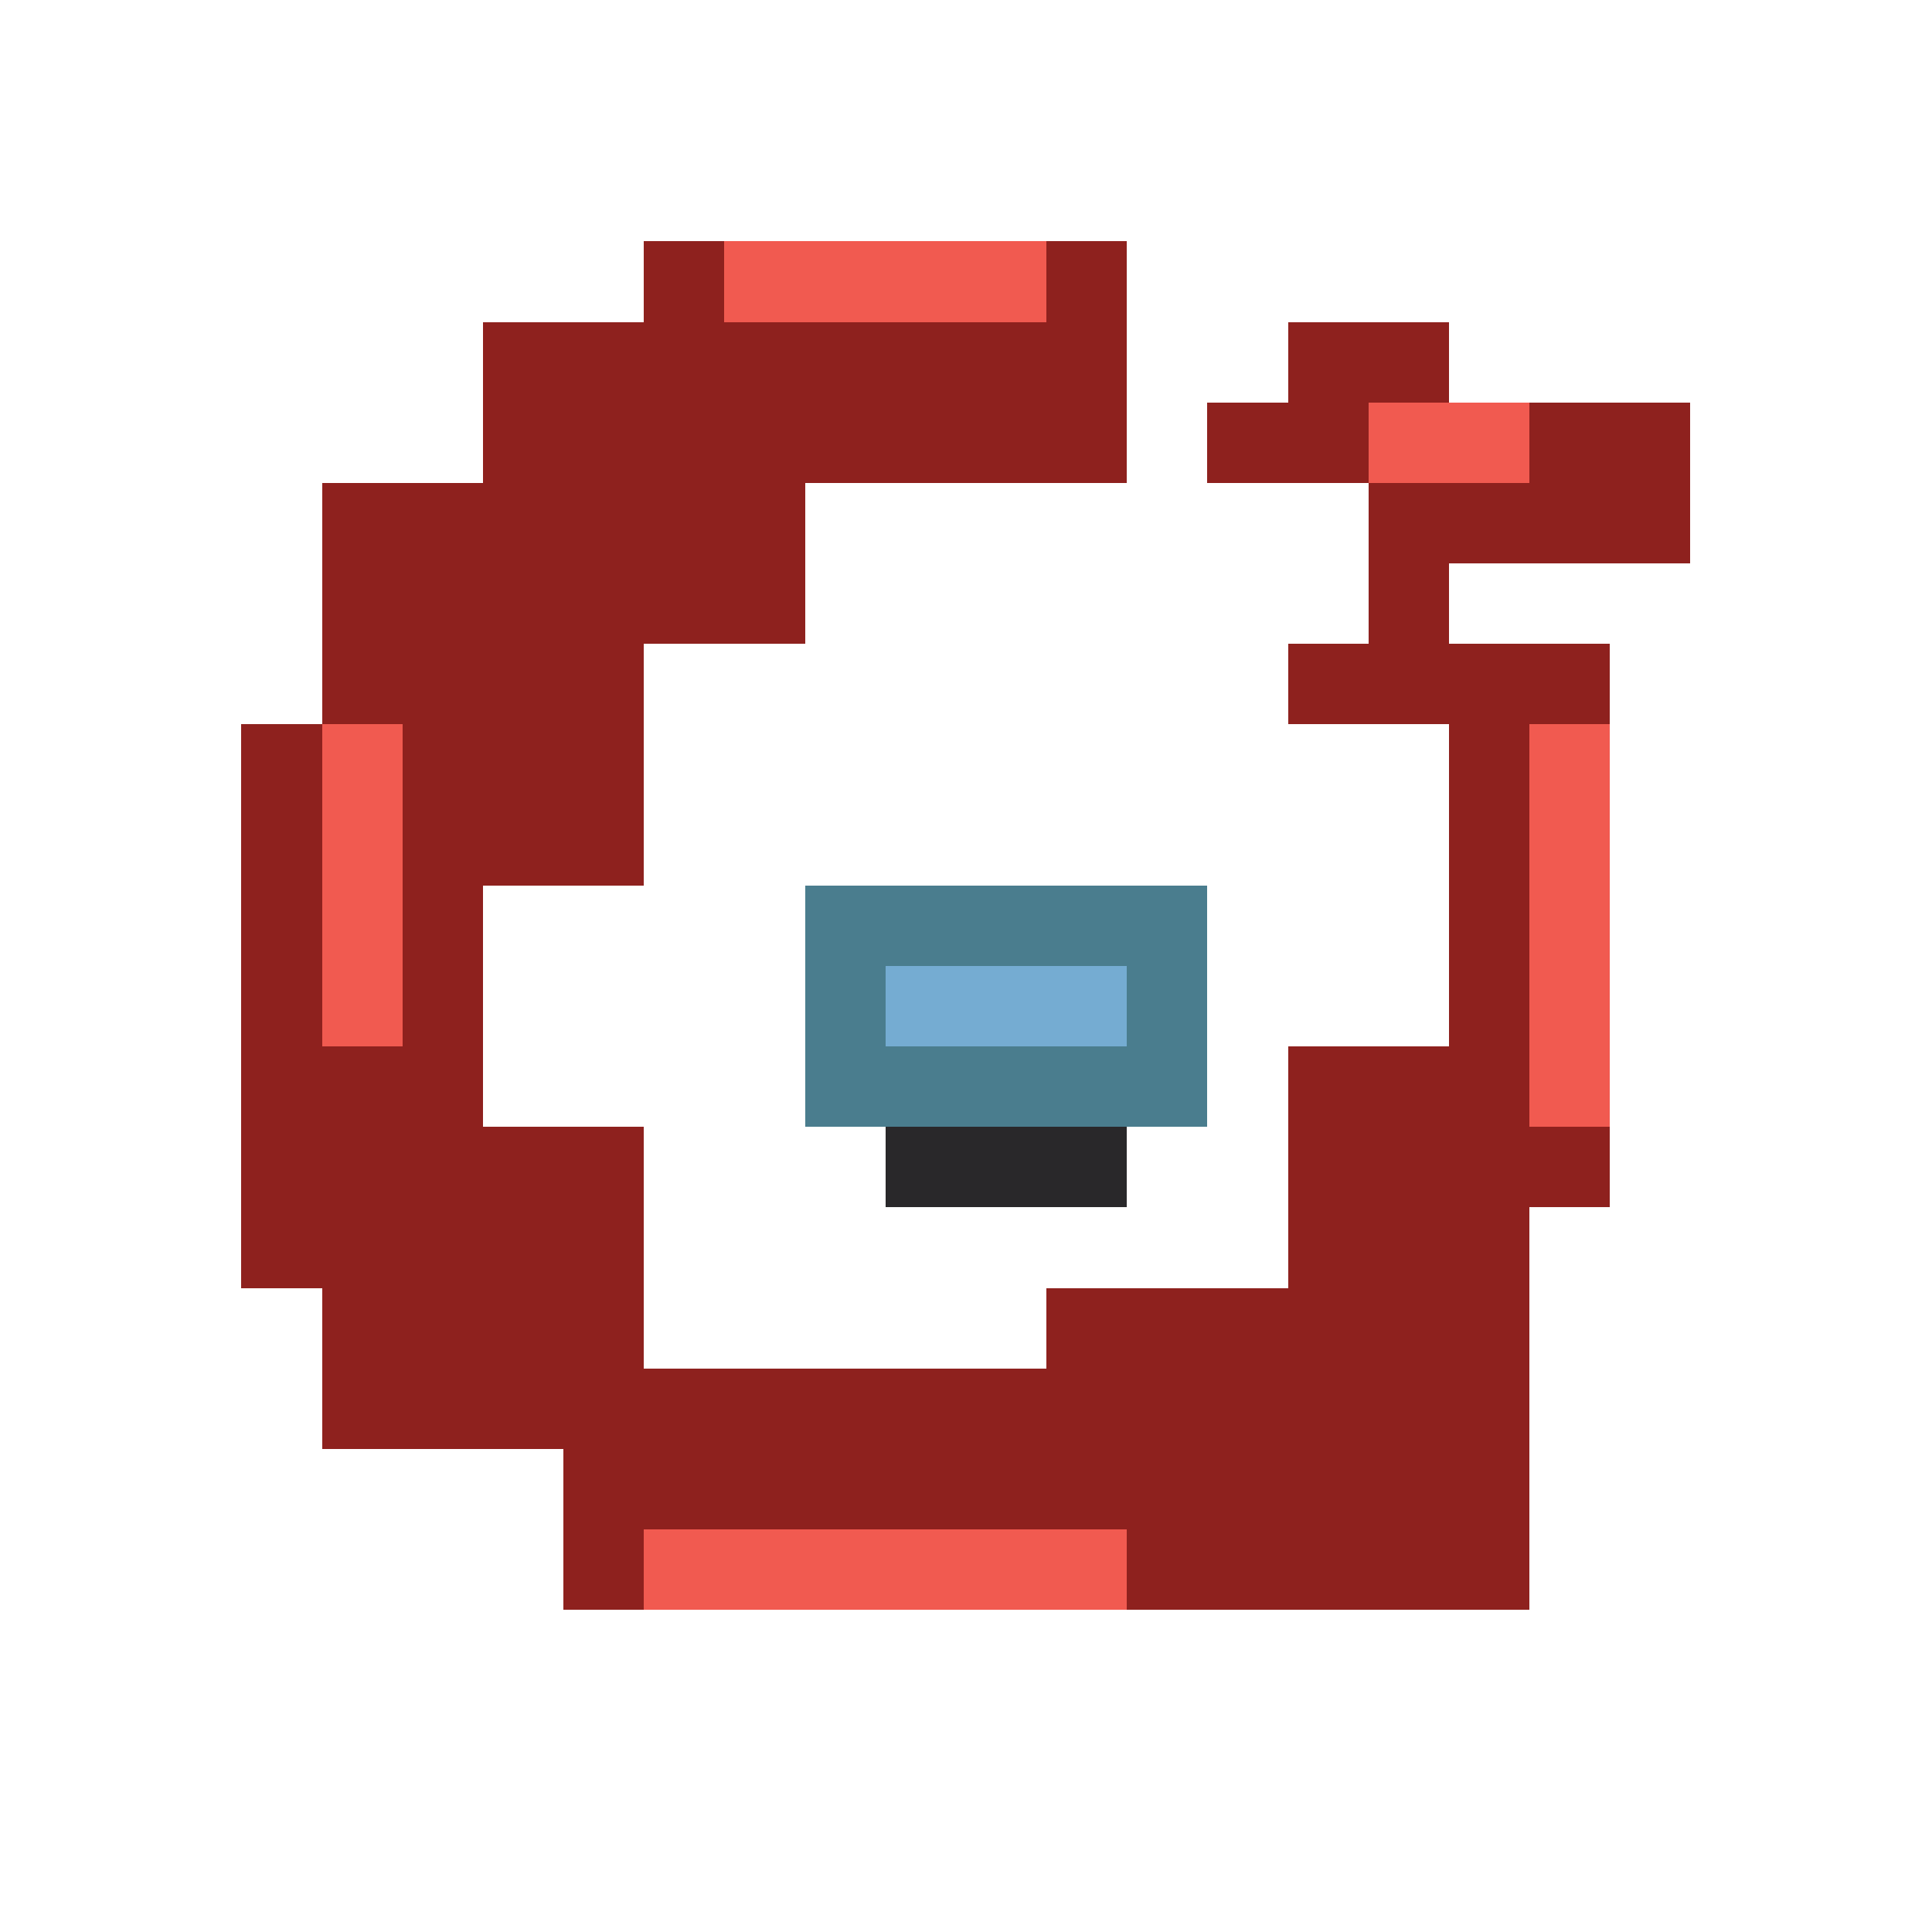
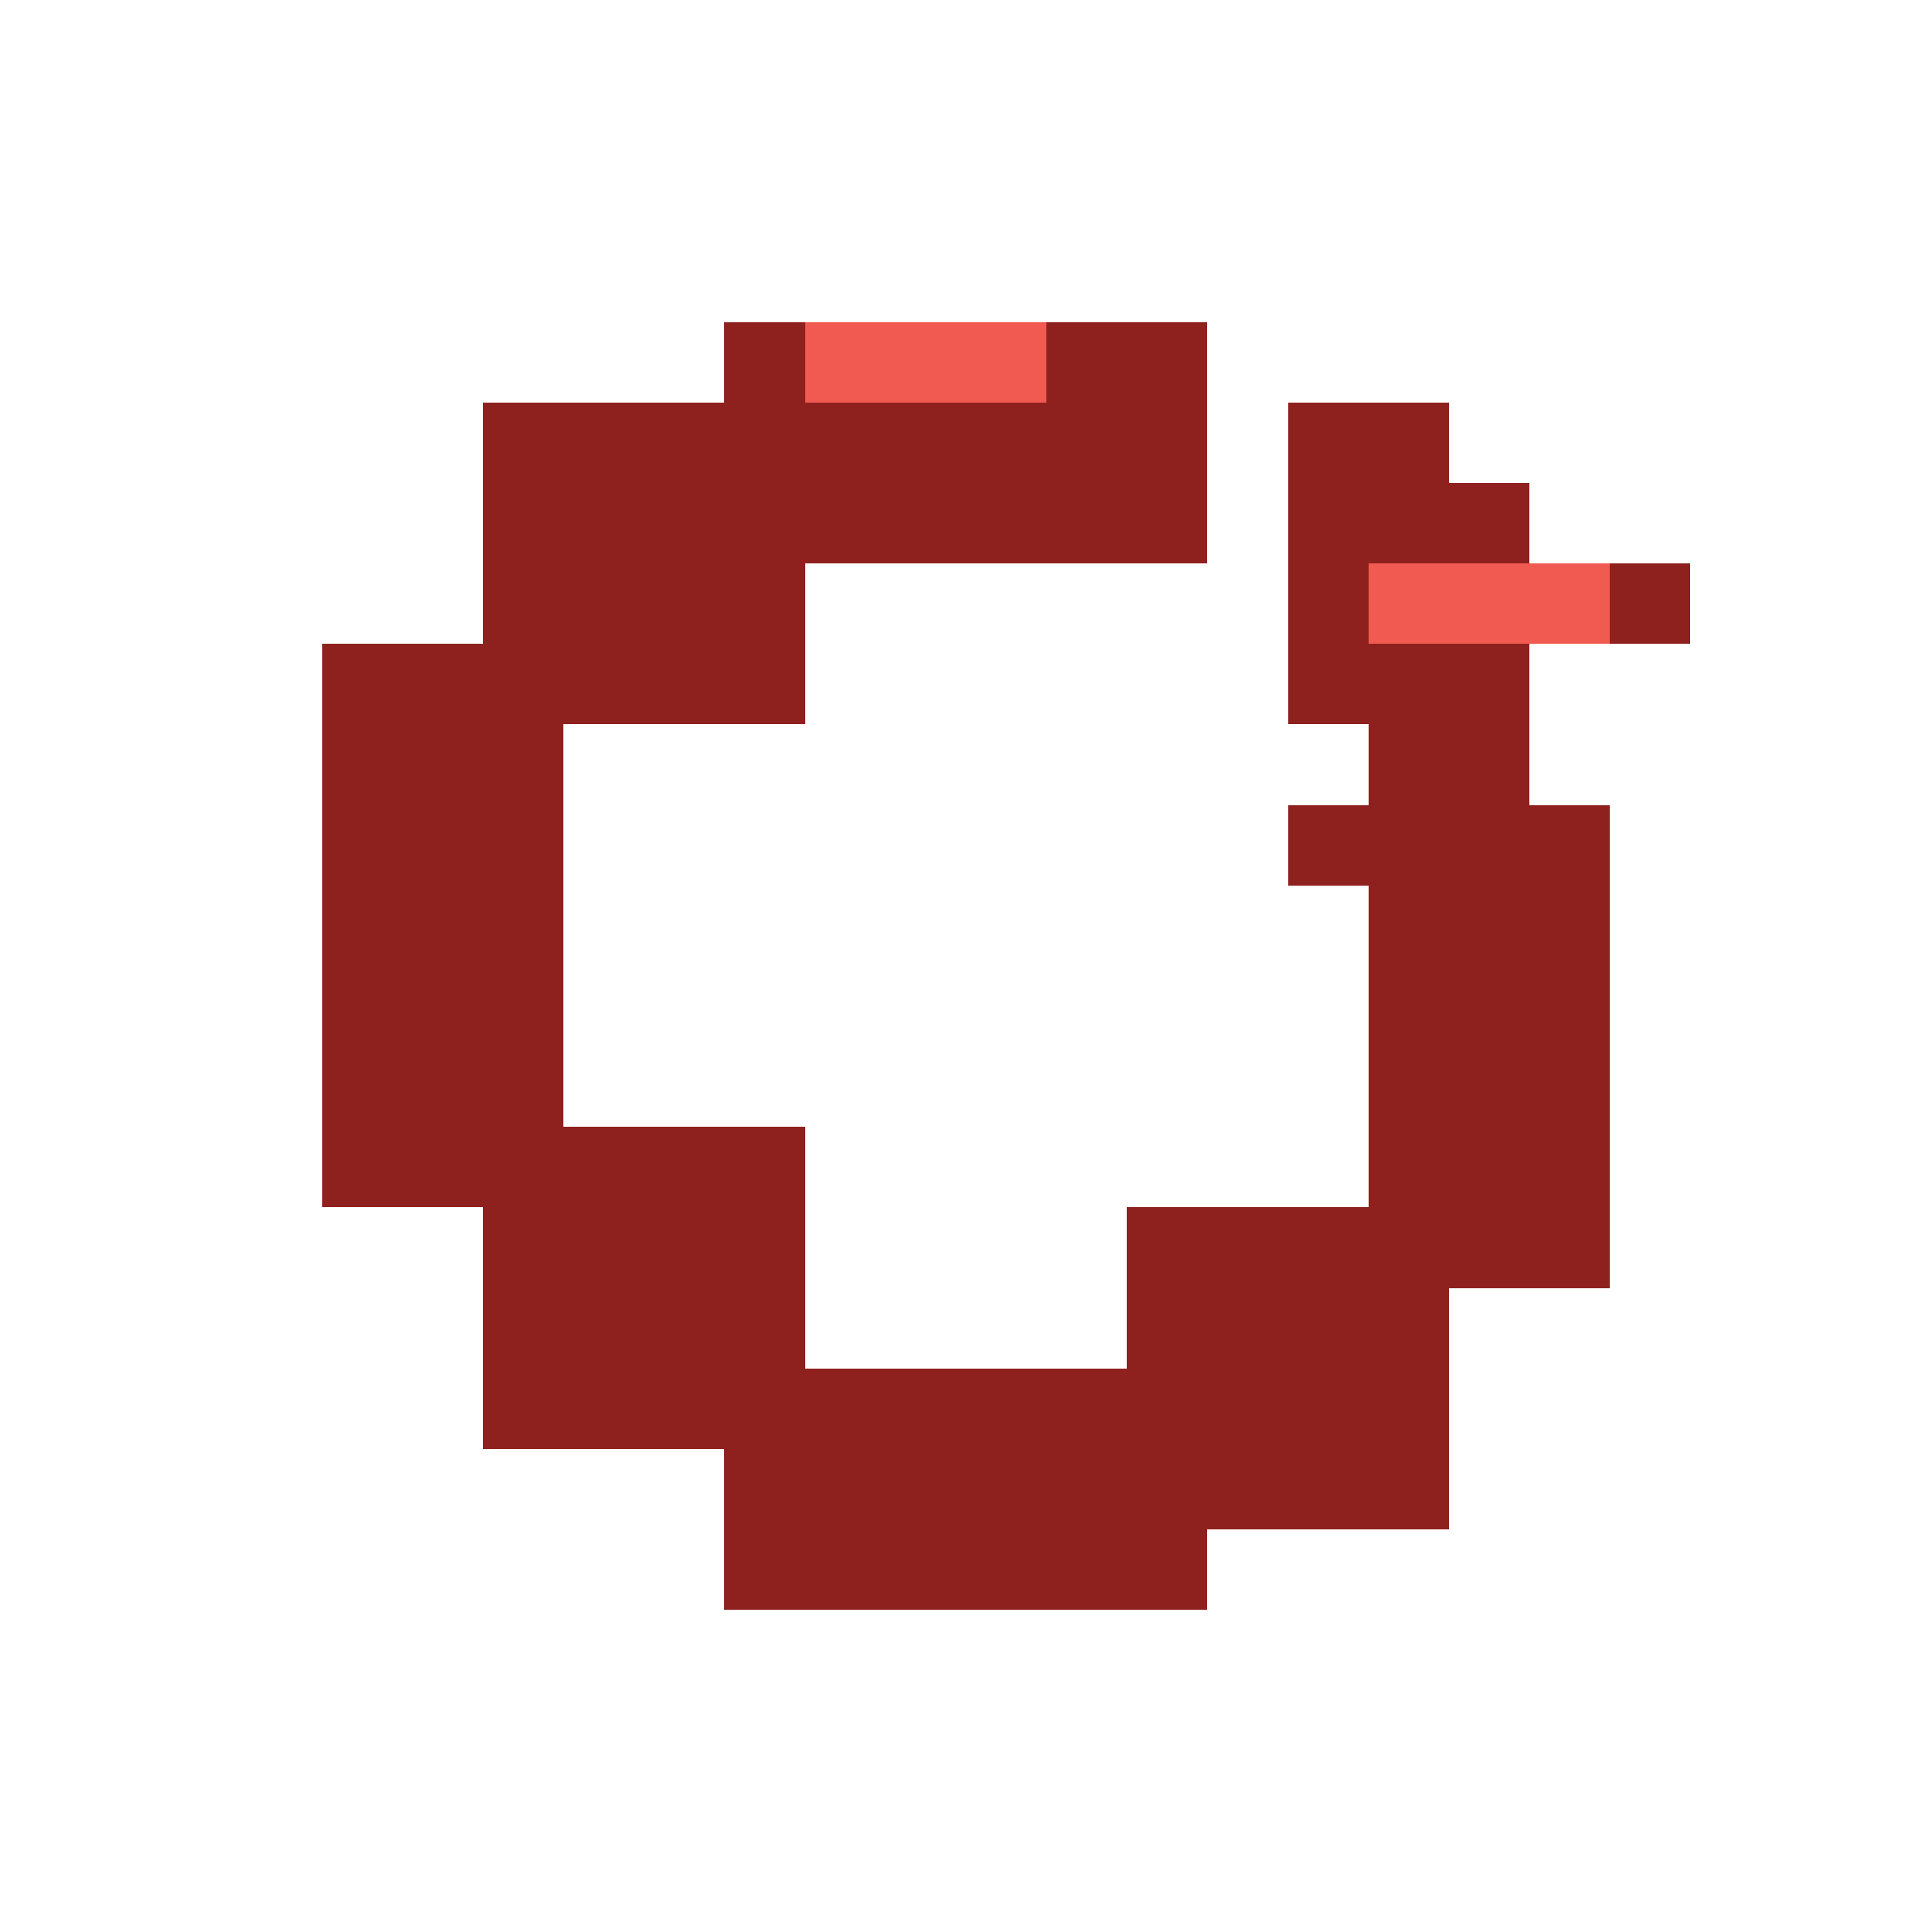
<svg xmlns="http://www.w3.org/2000/svg" viewBox="0 0 24 24" shape-rendering="crispEdges" data-m98-concept="reset-desktop" data-m98-grid="24">
-   <path fill="#8e211e" d="M16 4H18V5H21V7H18V9H16V8H17V6H15V5H16Z M8 3H14V6H8Z M6 4H10V8H6Z M4 6H8V11H4Z M3 9H6V16H3Z M4 14H8V18H4Z M7 17H15V20H7Z M13 16H19V20H13Z M16 13H19V18H16Z M18 8H20V15H18Z" />
-   <rect fill="#f15a50" x="9" y="3" width="4" height="1" />
-   <rect fill="#f15a50" x="4" y="9" width="1" height="4" />
-   <rect fill="#f15a50" x="8" y="19" width="6" height="1" />
-   <rect fill="#f15a50" x="19" y="9" width="1" height="5" />
-   <rect fill="#f15a50" x="17" y="5" width="2" height="1" />
-   <rect fill="#4a7d8e" x="10" y="11" width="5" height="3" />
-   <rect fill="#75acd2" x="11" y="12" width="3" height="1" />
-   <rect fill="#29282a" x="11" y="14" width="3" height="1" />
+   <path fill="#8e211e" d="M9 4H15V7H9Z M6 5H10V9H6Z M4 8H7V15H4Z M6 14H10V18H6Z M9 17H15V20H9Z M14 15H18V19H14Z M17 10H20V16H17Z M16 5H18V6H19V7H21V8H19V10H18V11H16V10H17V9H16Z" />
+   <rect fill="#f15a50" x="10" y="4" width="3" height="1" />
+   <rect fill="#f15a50" x="17" y="7" width="3" height="1" />
</svg>
